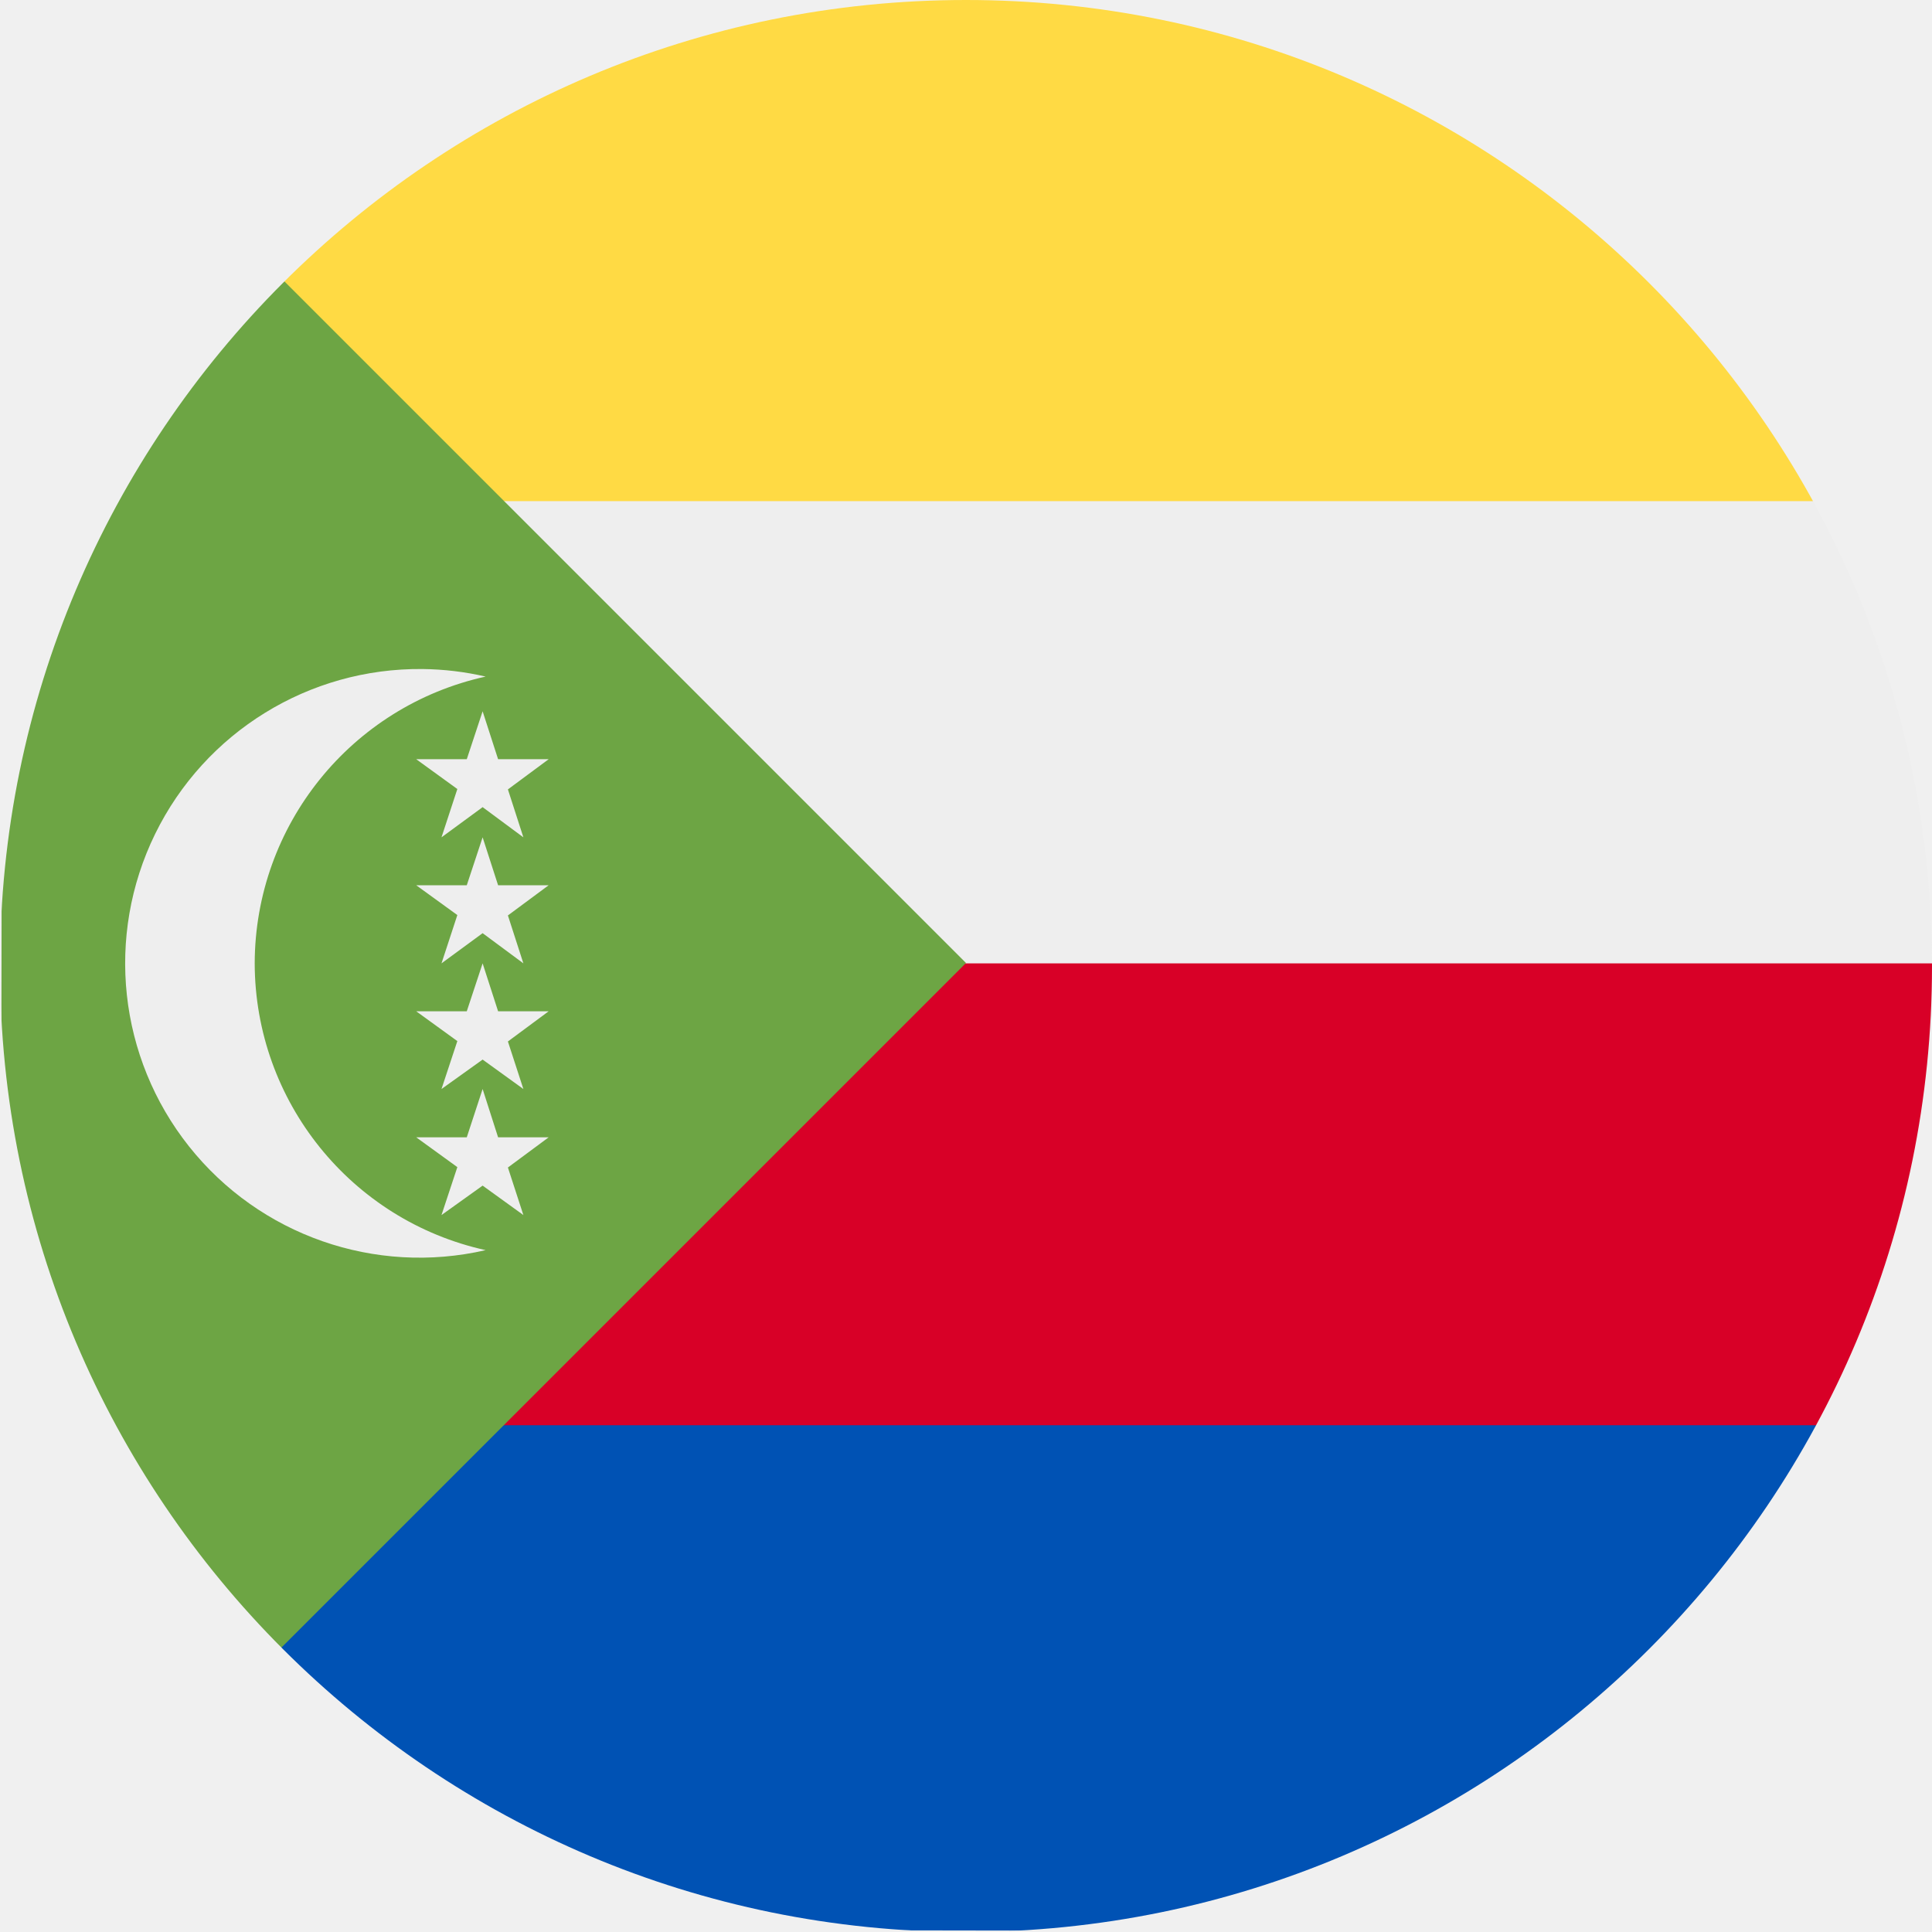
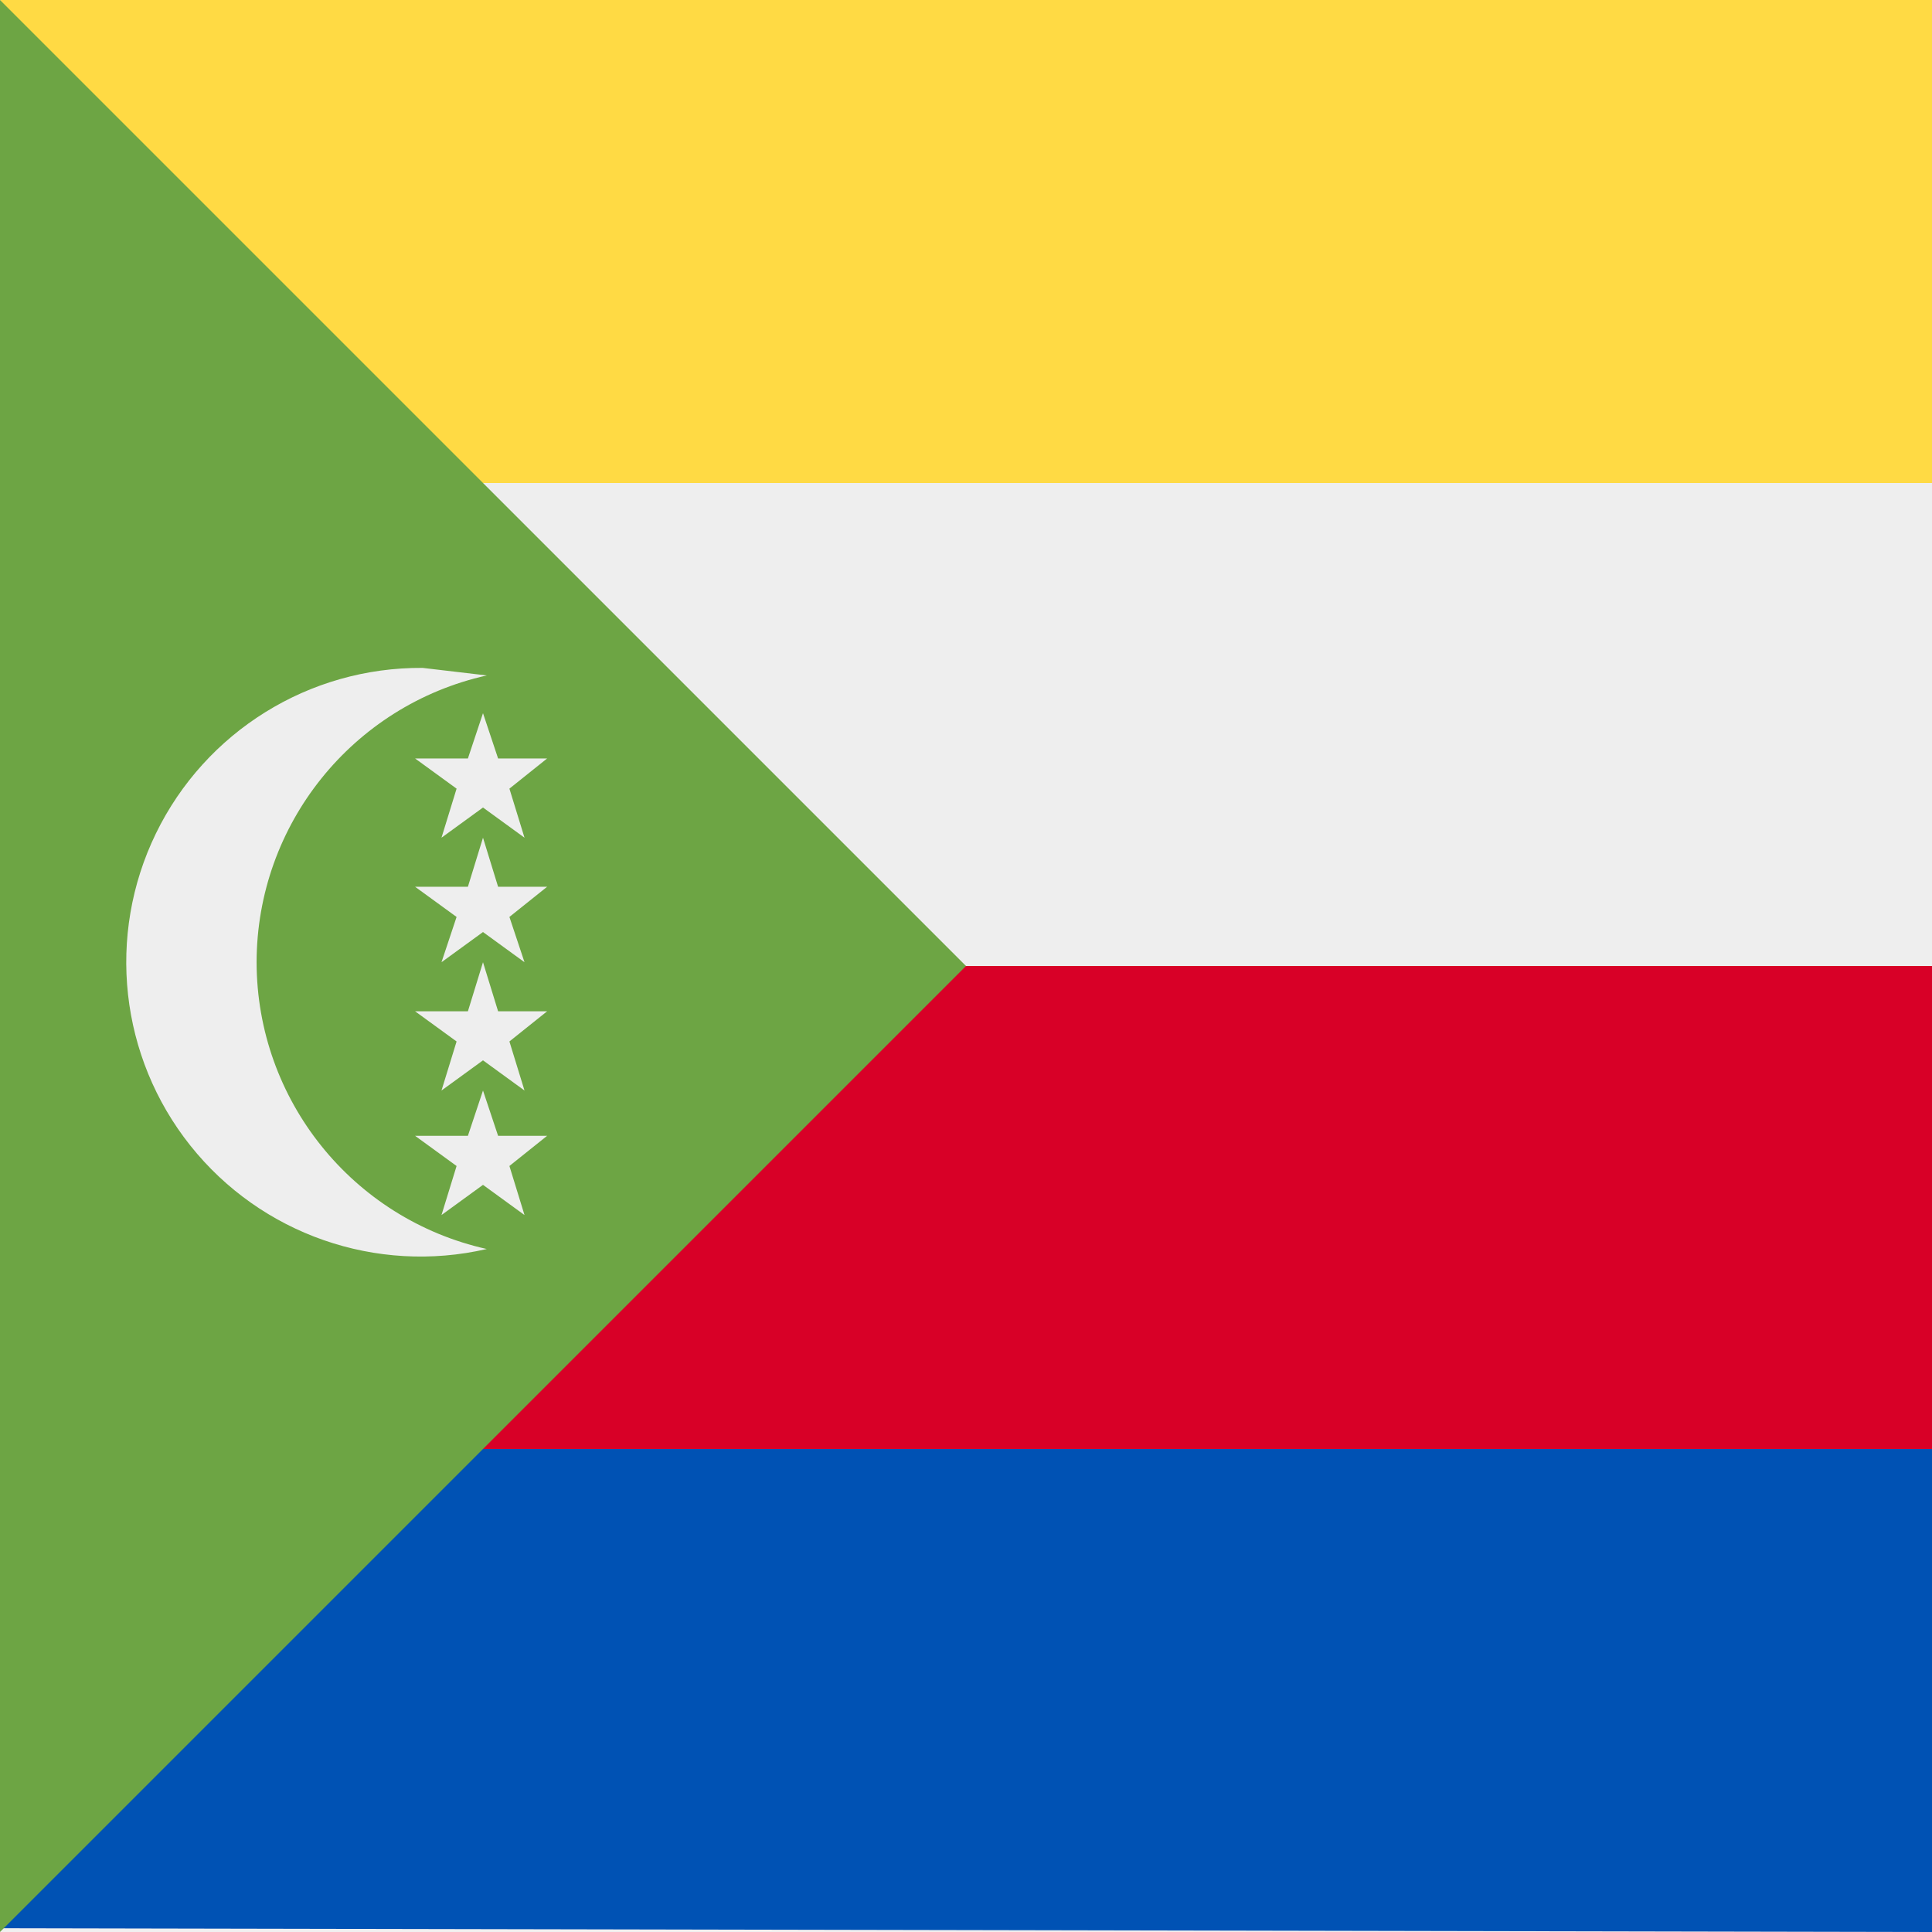
<svg xmlns="http://www.w3.org/2000/svg" width="512" height="512" viewBox="0 0 512 512">
-   <mask id="a">
-     <circle cx="256" cy="256" r="256" fill="#fff" />
-   </mask>
-   <g mask="url(#a)">
-     <path fill="#ffda44" d="M124.4 149.7 512 132.8V0H0z" />
-     <path fill="#eee" d="M112.5 132.8H512v122.4l-294.2 16.6z" />
-     <path fill="#d80027" d="M512 255.3H234.5l-136 139.8L512 377.7V256z" />
-     <path fill="#0052b4" d="M108.2 377.7 0 511.2l512 .8V377.7z" />
-     <path fill="#6da544" d="M.8 0 0 511.2l256-256z" />
-     <g fill="#eee">
-       <path d="M67.5 255.3a78 78 0 0 1 61.2-76 78.2 78.2 0 0 0-16.7-2 78 78 0 1 0 16.7 154 78 78 0 0 1-61.2-76z" />
-       <path d="m127.9 188.5 4.1 12.7h13.4l-10.8 8 4.1 12.7-10.8-8-10.9 8 4.2-12.8-10.9-7.9h13.4zm0 33.4 4.1 12.7h13.4l-10.8 8 4.1 12.7-10.8-8-10.9 8 4.2-12.8-10.9-7.9h13.4zm0 33.4L132 268h13.4l-10.8 8 4.1 12.6-10.8-7.8-10.9 7.8 4.2-12.7-10.9-7.9h13.4zm0 33.3 4.1 12.8h13.4l-10.8 8 4.1 12.6-10.8-7.8L117 322l4.2-12.7-10.9-7.9h13.4z" />
-     </g>
-   </g>
+   <path fill="#ffda44" d="M96 128h416V0H0Z" />
+   <path fill="#eee" d="M96 128h416v128l-288 32Z" />
+   <path fill="#d80027" d="M512 256H224L64 416l448-32z" />
+   <path fill="#0052b4" d="M96 384 0 511l512 1V384Z" />
+   <path fill="#6da544" d="M0 0v512l256-256Z" />
+   <path fill="#eee" d="M112 177a78 78 0 1 0 17 154 78 78 0 0 1-61-76 78 78 0 0 1 61-76zm16 12-4 12h-14l11 8-4 13 11-8 11 8-4-13 10-8h-13zm0 33-4 13h-14l11 8-4 12 11-8 11 8-4-12 10-8h-13zm0 33-4 13h-14l11 8-4 13 11-8 11 8-4-13 10-8h-13zm0 34-4 12h-14l11 8-4 13 11-8 11 8-4-13 10-8h-13z" />
</svg>
